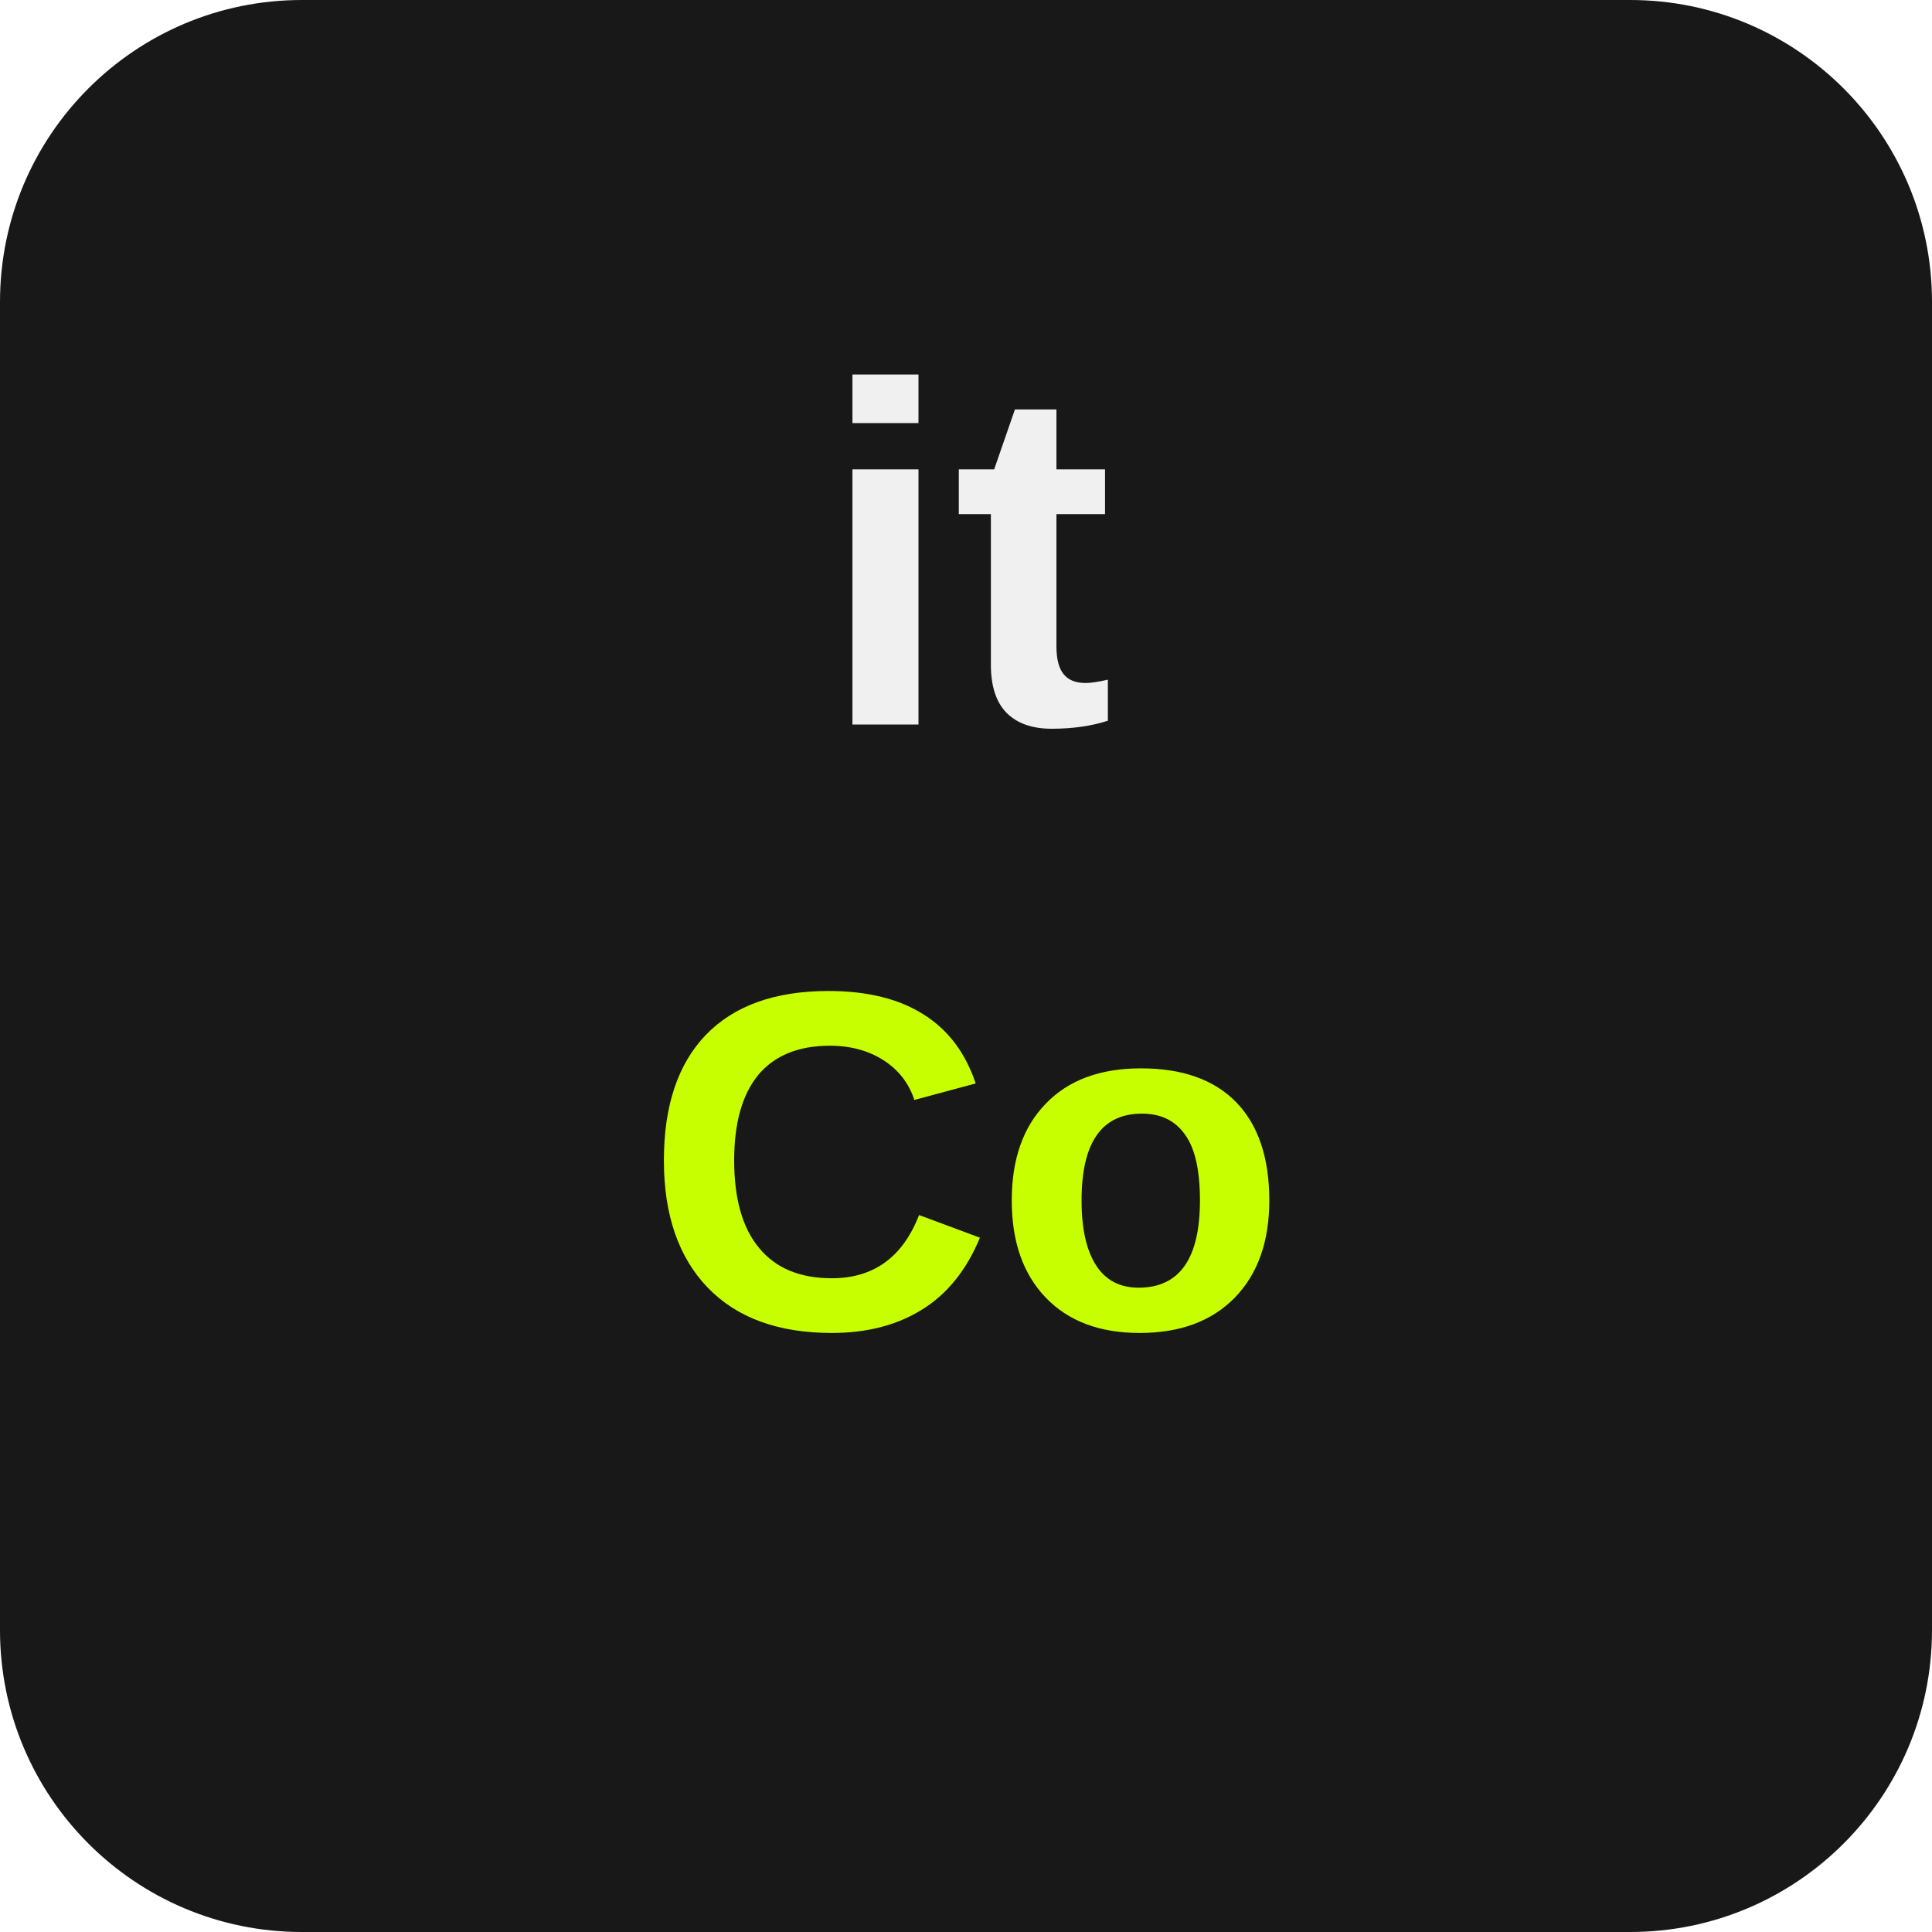
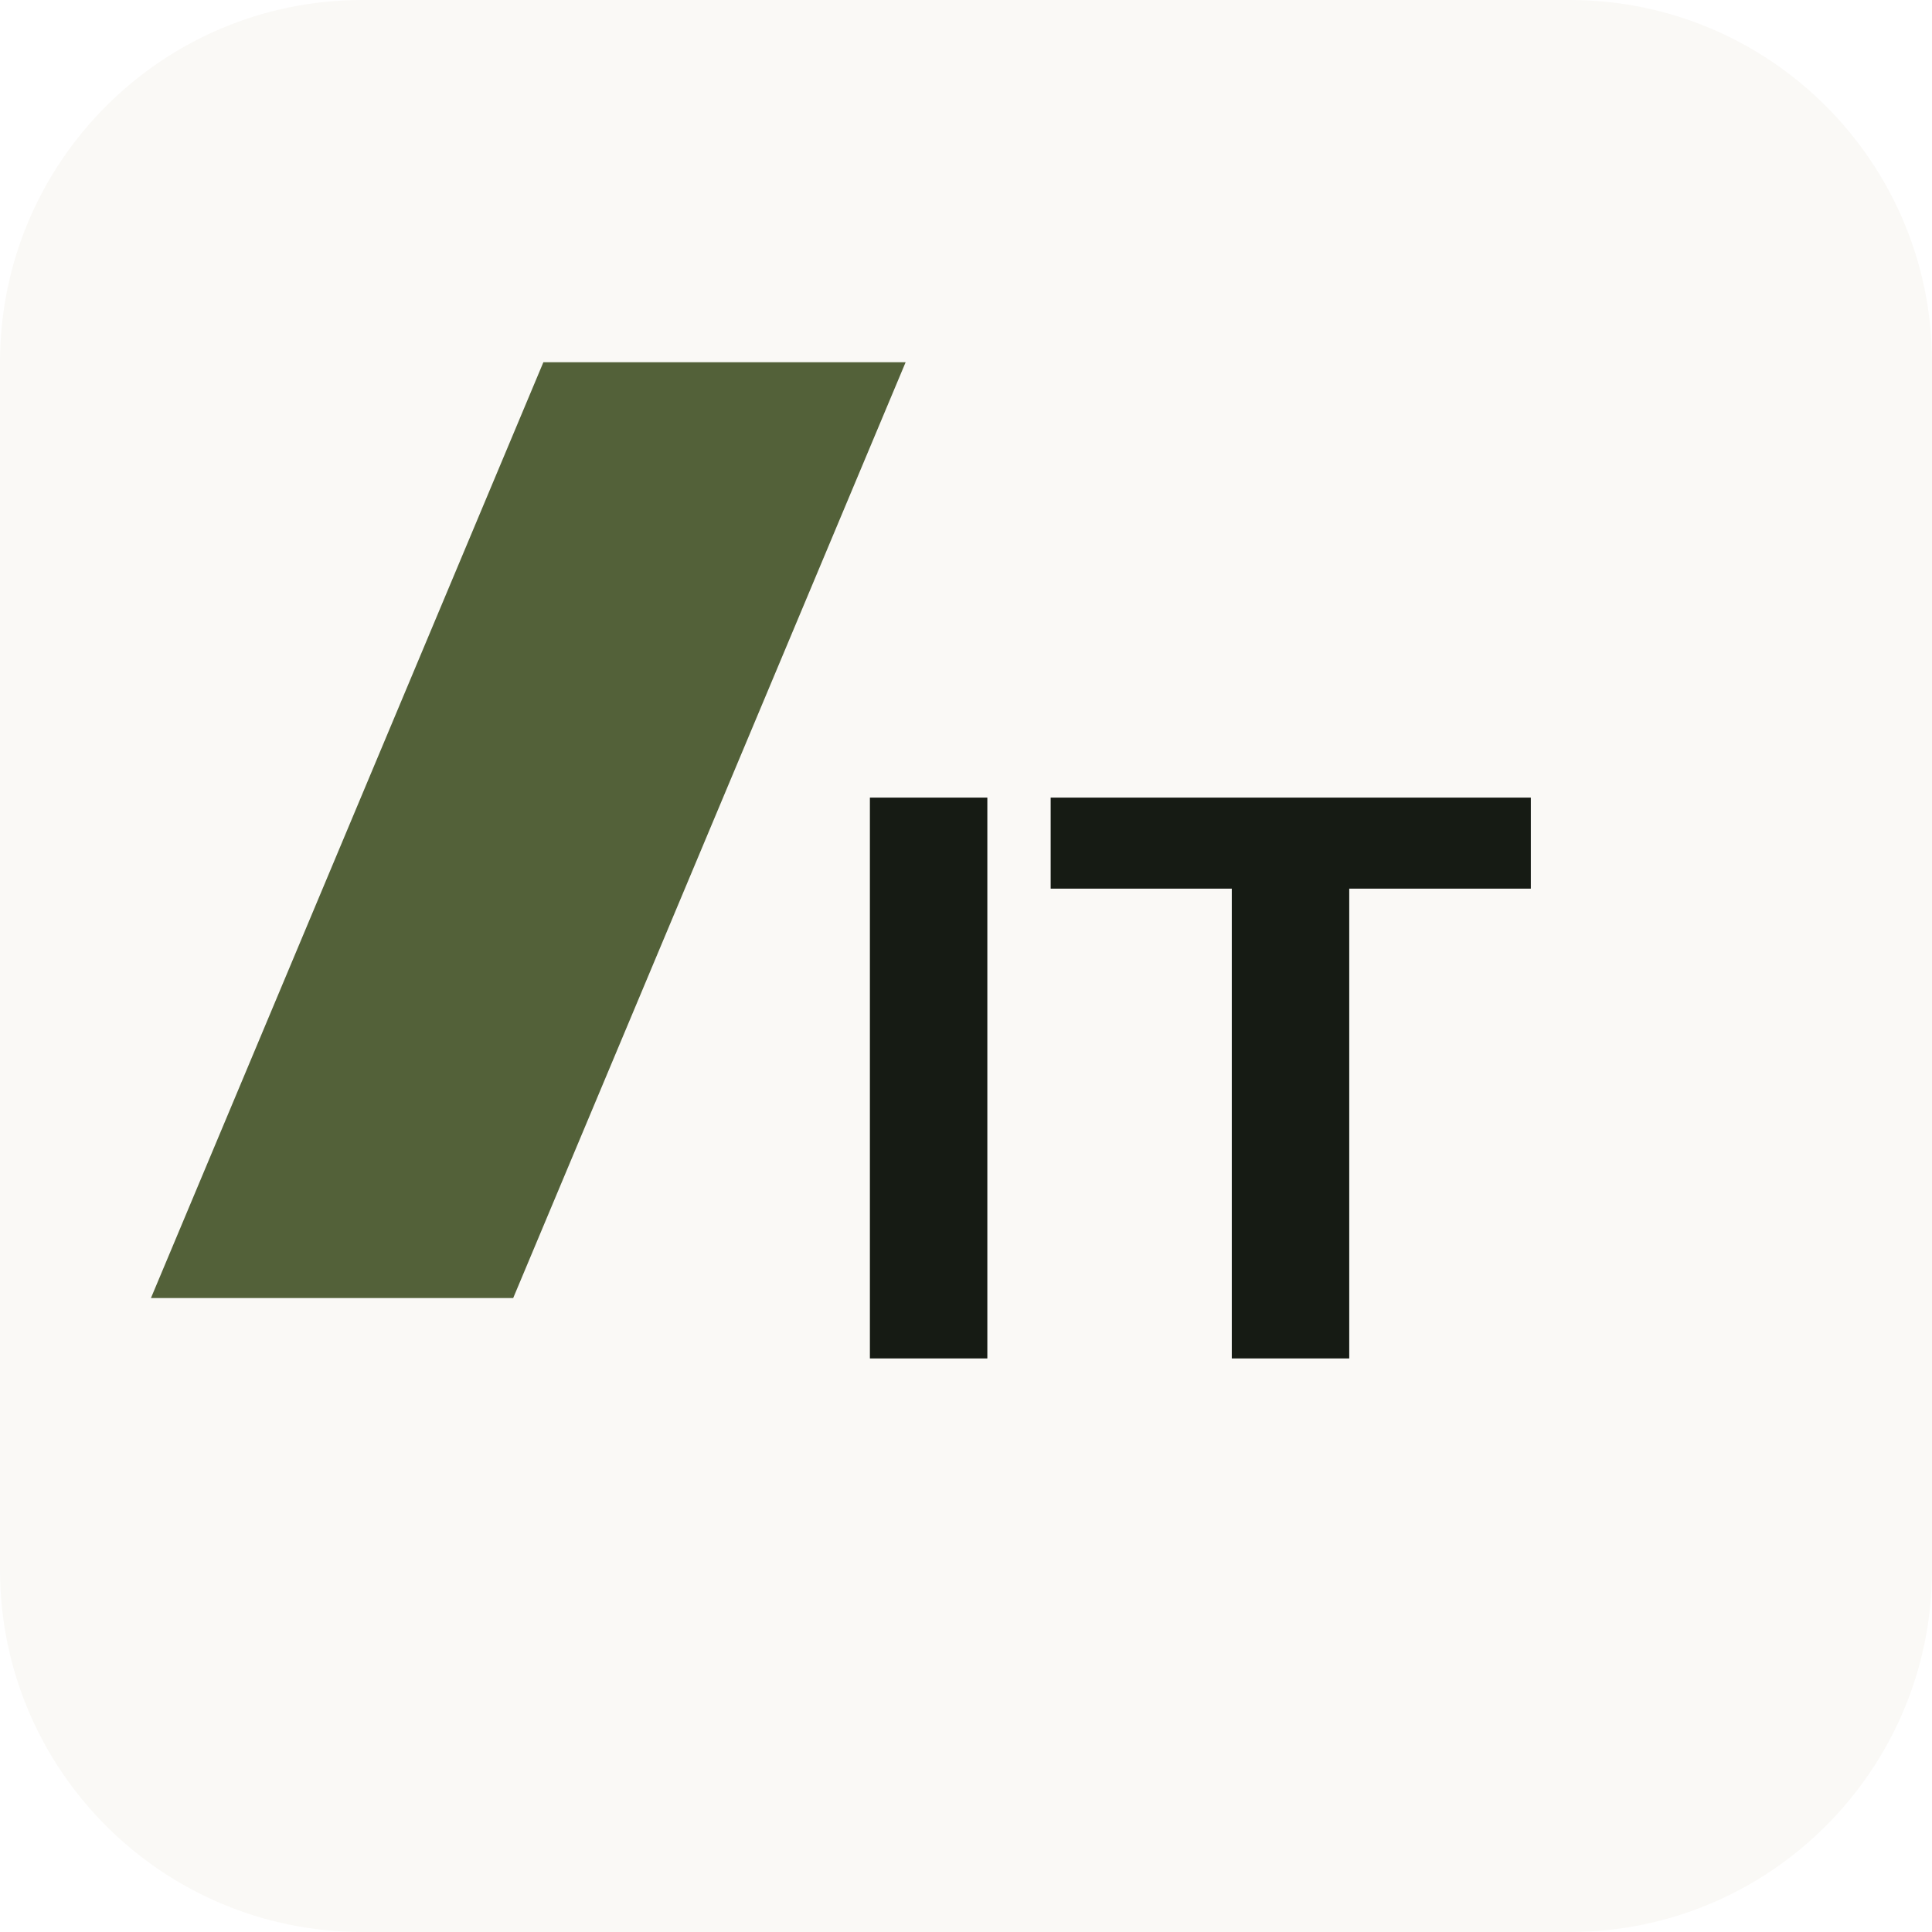
<svg xmlns="http://www.w3.org/2000/svg" viewBox="0 0 64 64">
-   <rect width="64" height="64" rx="10" fill="#181818" />
-   <text x="32" y="24" font-family="Arial, sans-serif" font-size="16" font-weight="700" fill="#f0f0f0" text-anchor="middle">it</text>
-   <text x="32" y="44" font-family="Arial, sans-serif" font-size="16" font-weight="700" fill="#c8ff00" text-anchor="middle">Co</text>
+   <rect width="64" height="64" rx="12" fill="#faf9f6" />
+   <path d="M18 12h12L17 43H5z" fill="#536139" />
+   <text x="39" y="45" font-family="Arial,sans-serif" font-size="27" font-weight="700" fill="#161b14" text-anchor="middle">IT</text>
</svg>
